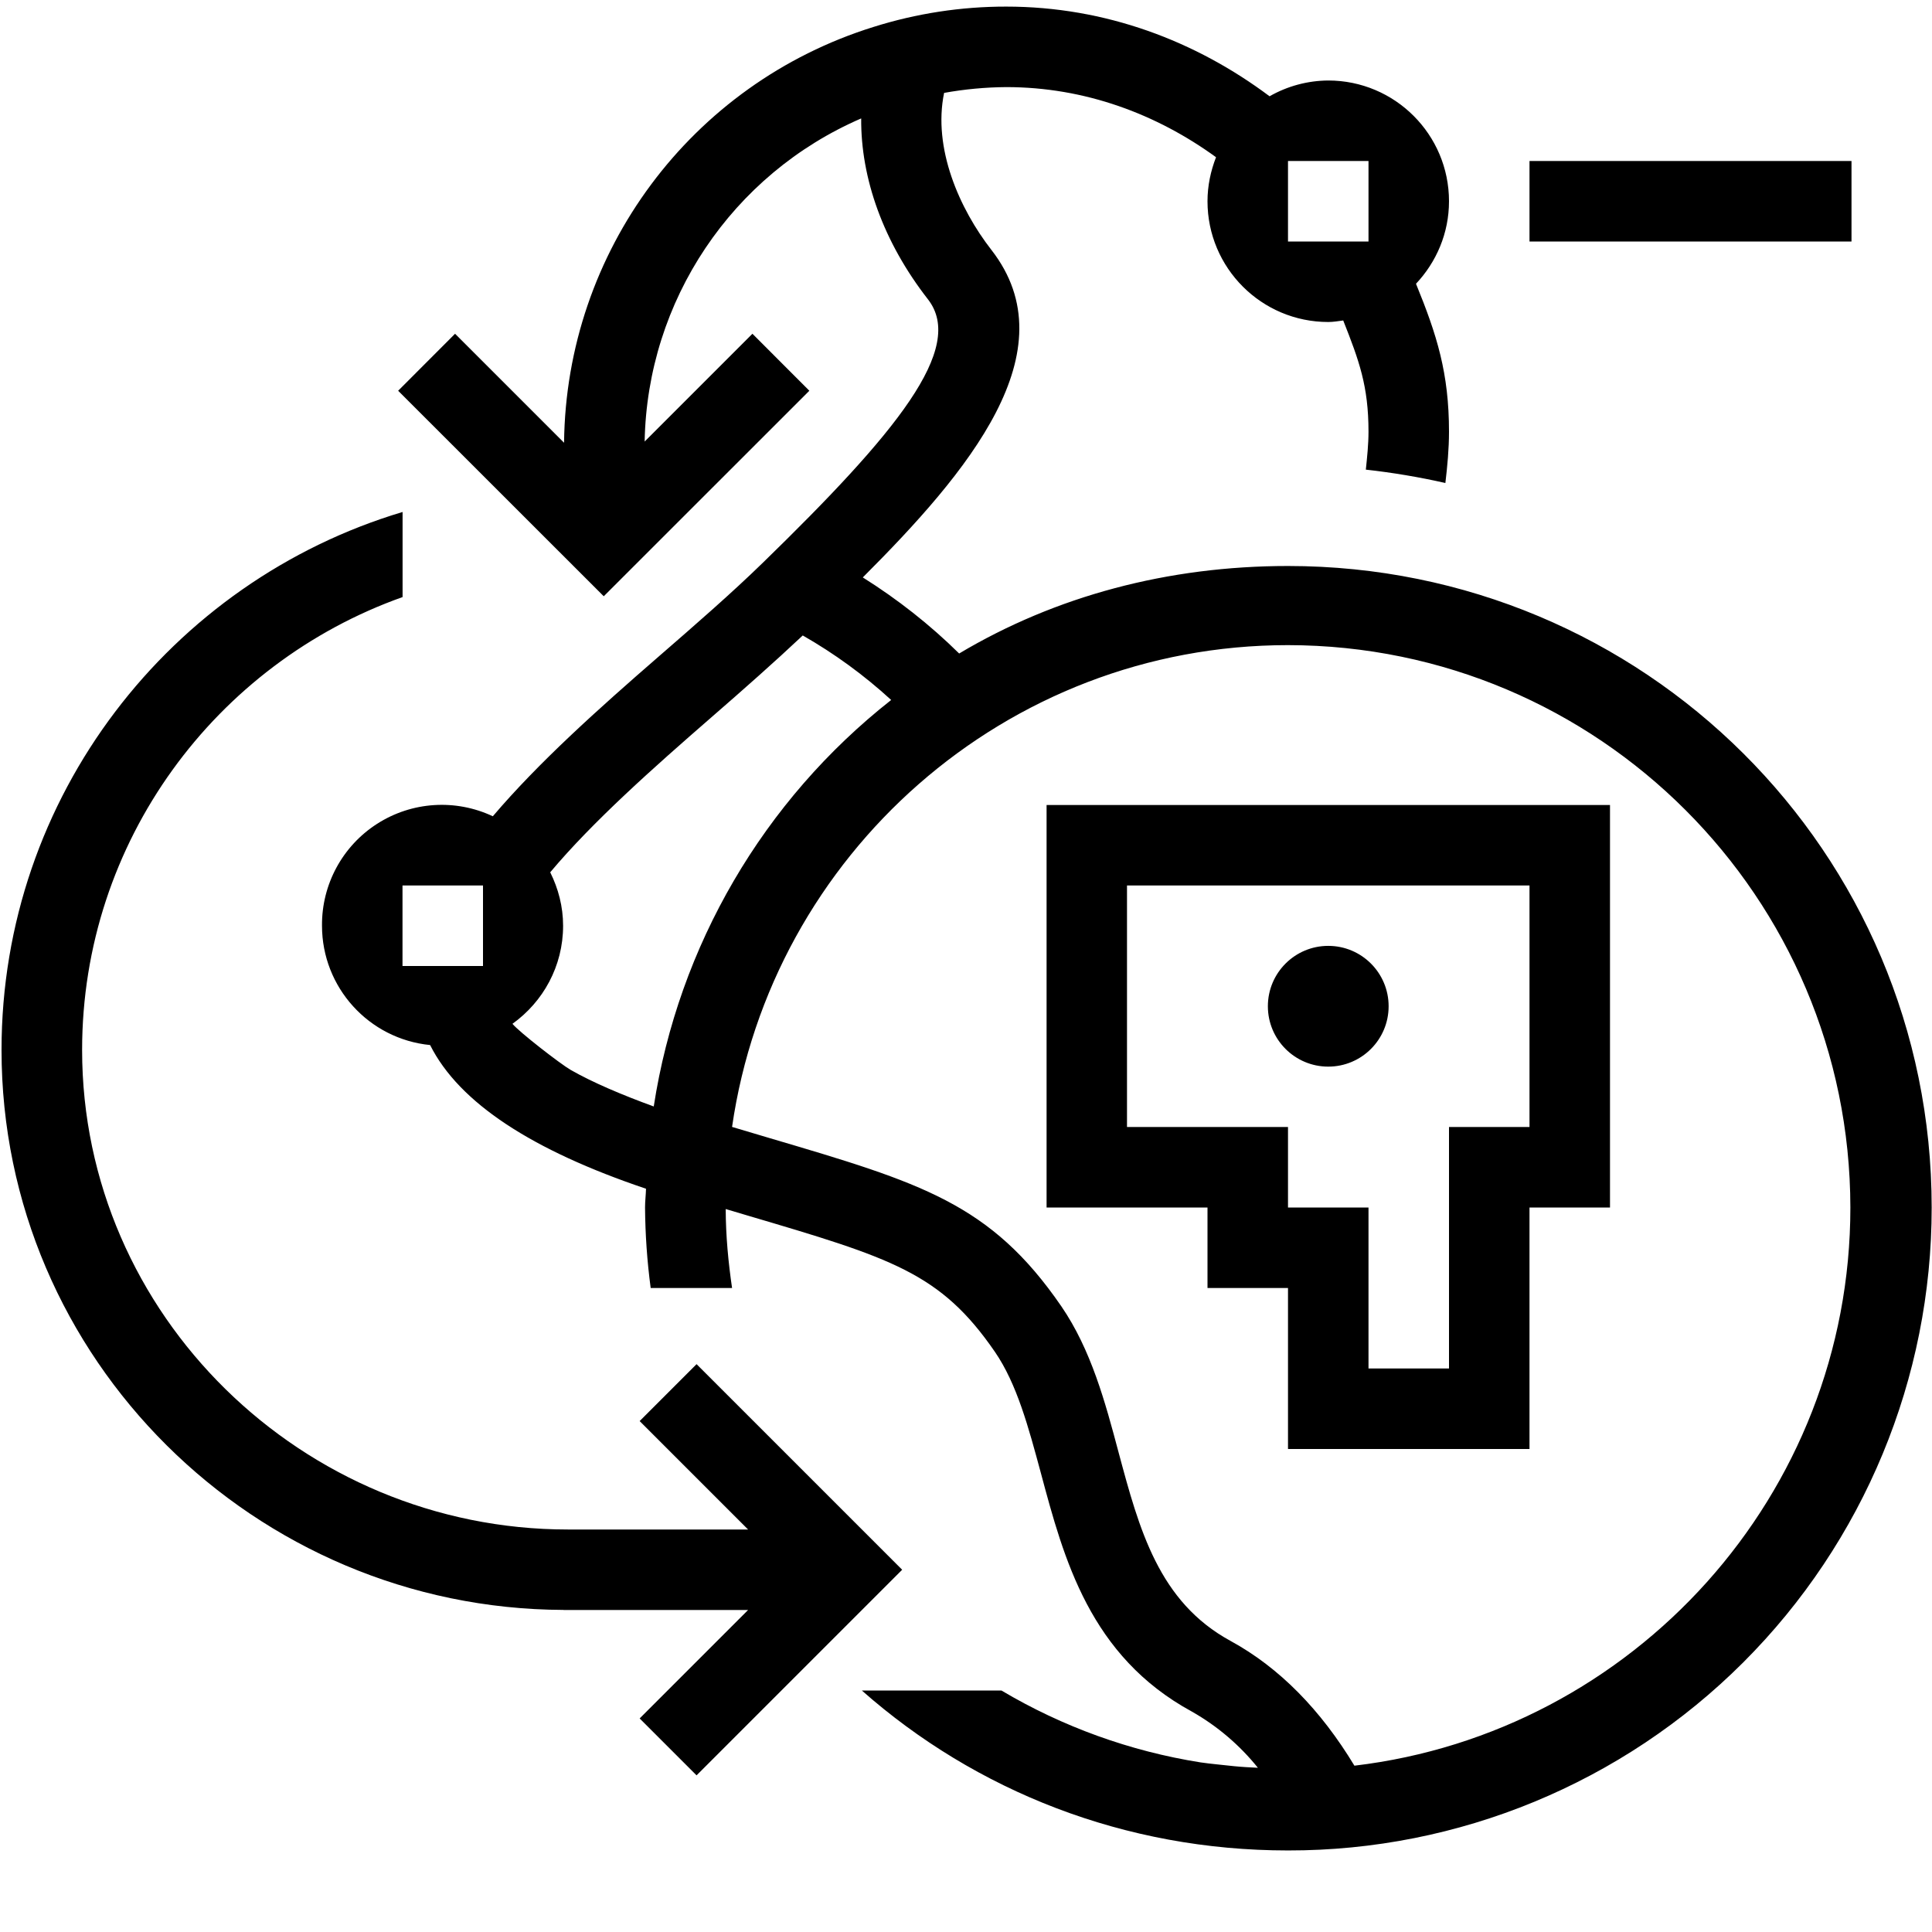
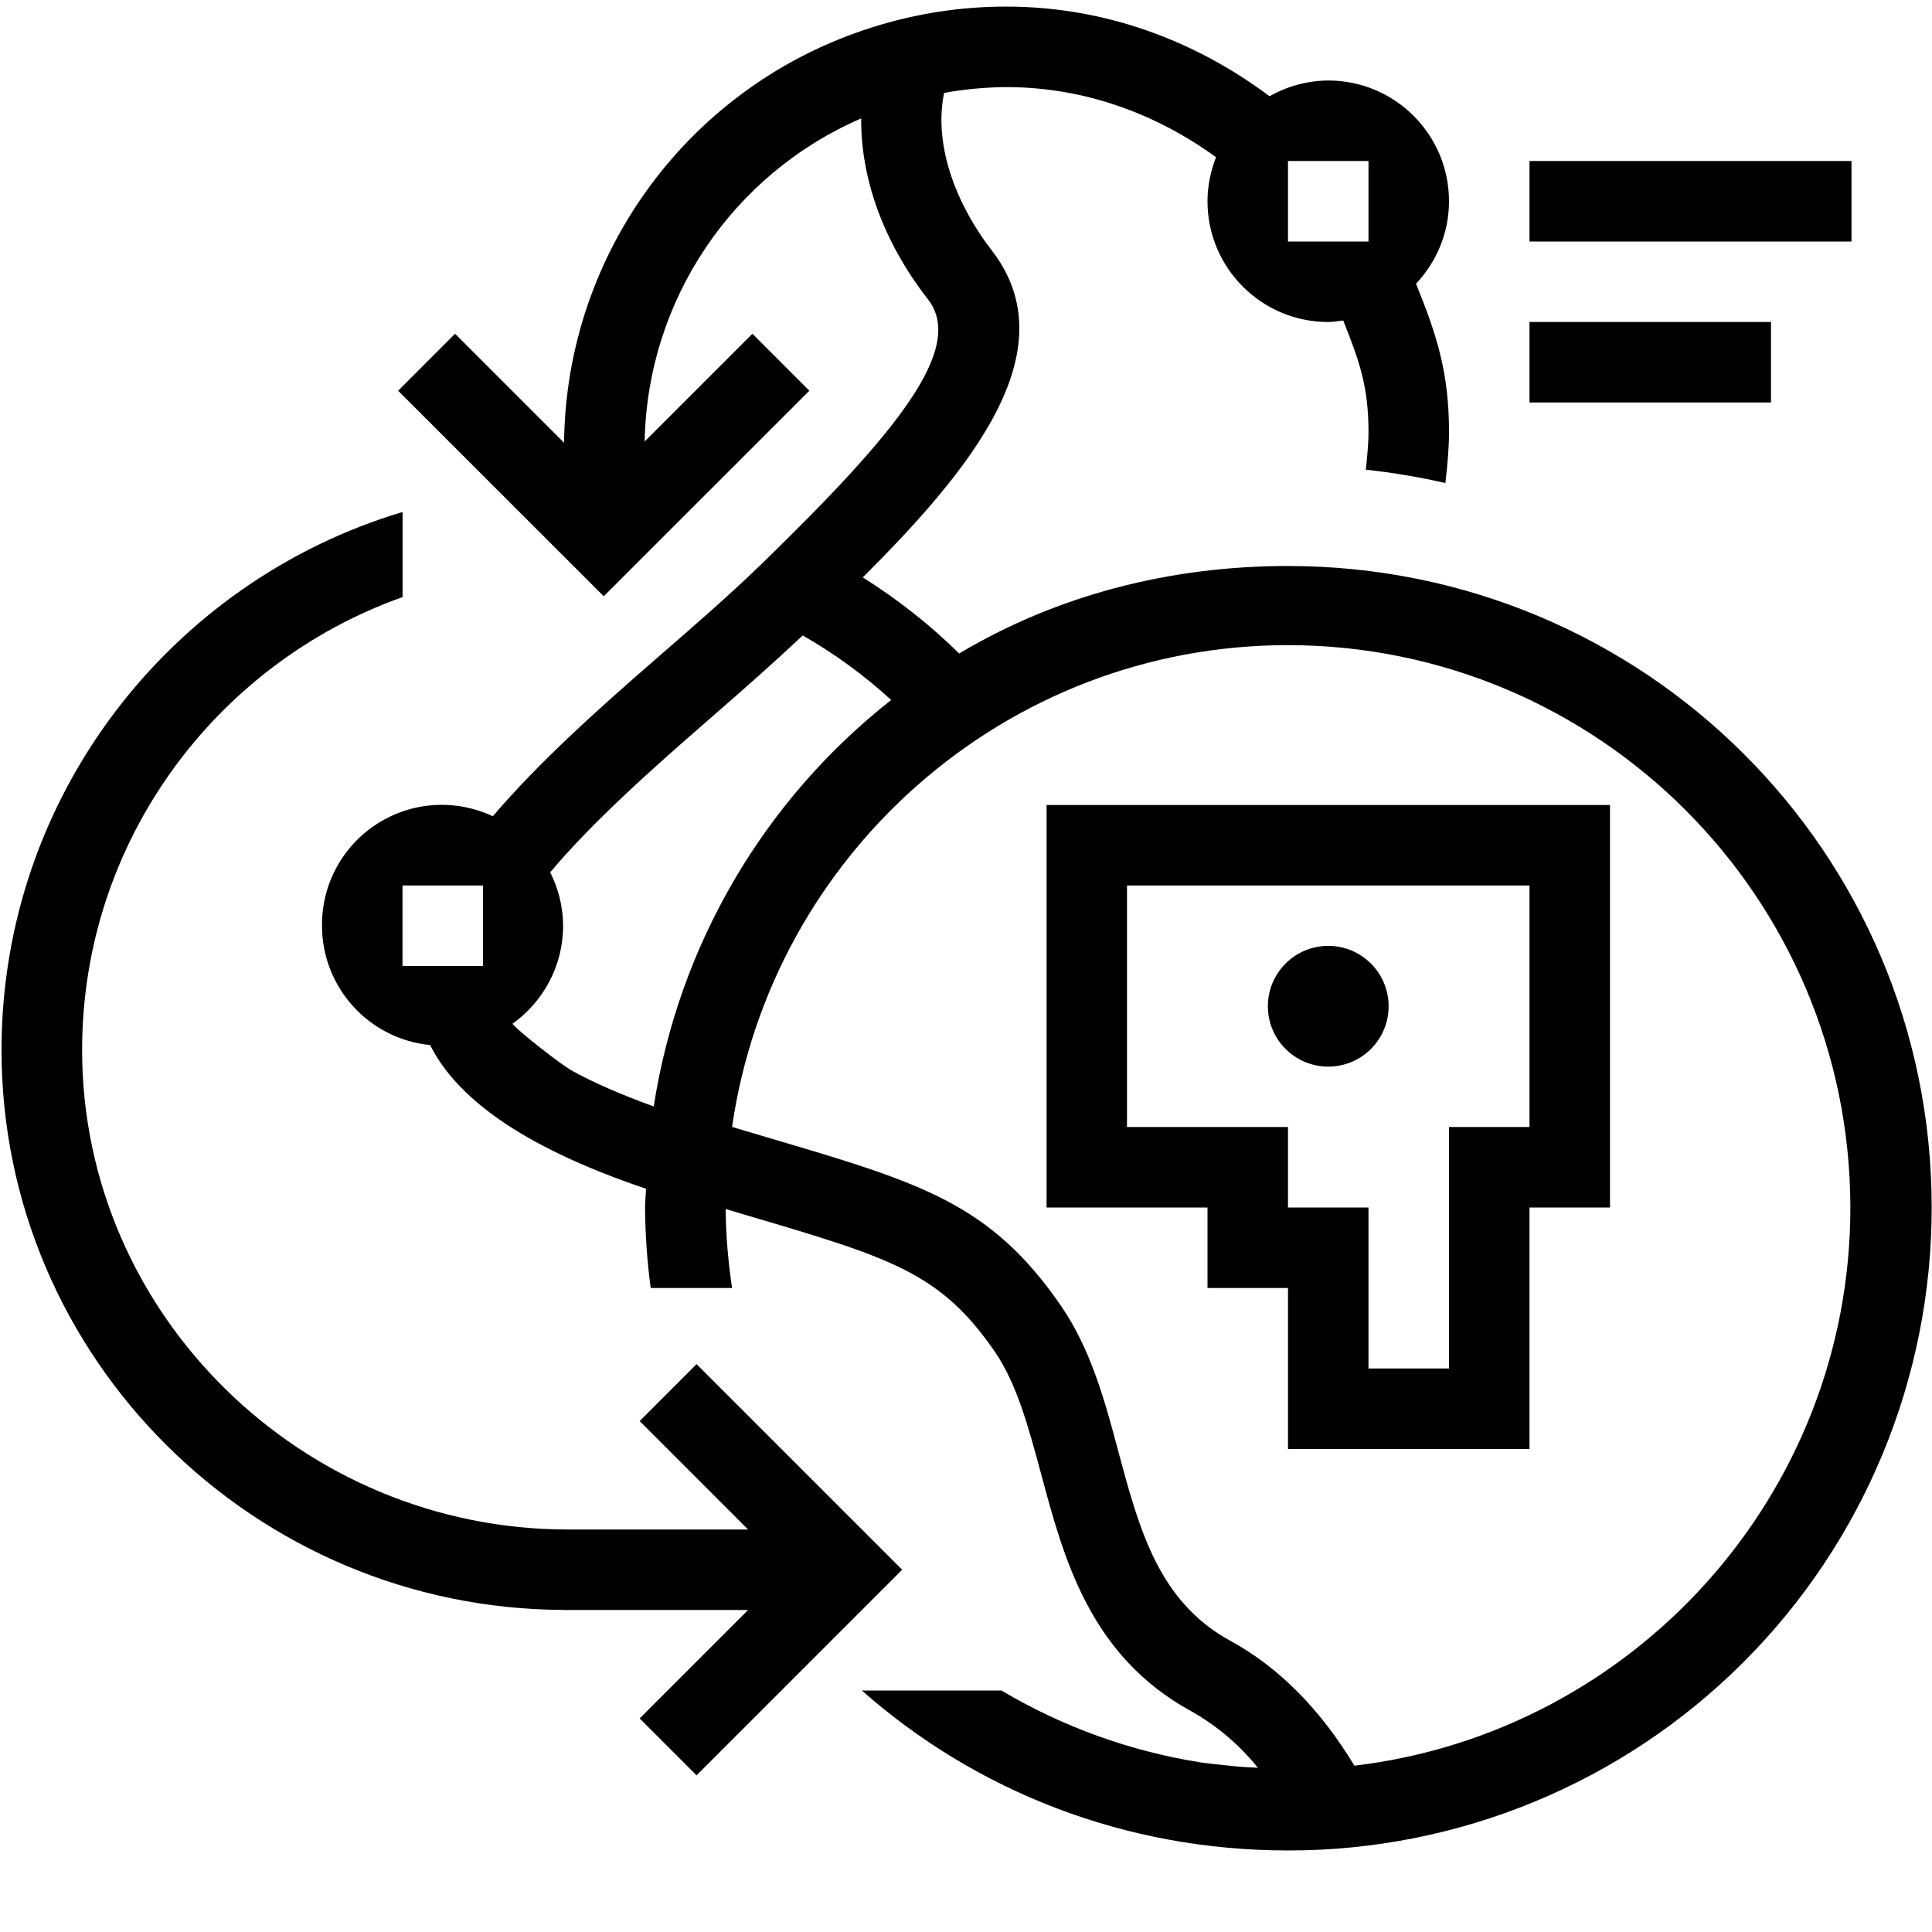
<svg xmlns="http://www.w3.org/2000/svg" viewBox="0 0 24 24">
  <path fill="none" d="M0 0h24v24H0z" />
-   <path d="M23 3h-4V2h4v1zM8.653 16.946l-.707.707L9.293 19H7.054C3.76 19 1.02 16.338 1.02 13.043c0-2.595 1.665-4.803 3.981-5.626V6.36C2.123 7.221.019 9.89.019 13.043c0 3.838 3.145 6.942 6.981 6.956V20h2.293l-1.347 1.347.707.707 2.554-2.554-2.554-2.554zM13.001 10H20v5h-1v3h-3v-2h-1v-1h-1.999v-5zM14 14h2v1h1v2h1v-3h1v-3h-5v3zm9.996 1A7.984 7.984 0 0 1 16 22.987c-2.03 0-3.88-.738-5.294-1.987h1.734a6.99 6.99 0 0 0 2.473.893c.137.02.277.031.416.047.098.01.198.015.297.02a2.87 2.87 0 0 0-.82-.698c-1.268-.69-1.59-1.896-1.875-2.96-.154-.57-.298-1.11-.572-1.509-.677-.985-1.284-1.165-3.082-1.696l-.262-.078c.001.333.032.66.079.981H8.083a8.02 8.02 0 0 1-.07-1c0-.078.01-.155.012-.233-1.414-.477-2.32-1.065-2.682-1.785A1.49 1.49 0 0 1 4 11.5a1.488 1.488 0 0 1 2.122-1.36c.57-.67 1.31-1.333 2.06-1.984.456-.396.906-.787 1.296-1.167 1.655-1.611 2.521-2.663 2.05-3.27-.556-.713-.836-1.505-.83-2.248a4.463 4.463 0 0 0-2.69 4.014l1.339-1.339.707.708L7.5 7.407 4.946 4.854l.707-.708L7.007 5.5A5.47 5.47 0 0 1 10.85.335 5.469 5.469 0 0 1 12.5.082c1.232 0 2.354.427 3.271 1.114A1.49 1.49 0 0 1 16.5 1 1.5 1.5 0 0 1 18 2.5c0 .397-.157.756-.41 1.025.26.636.41 1.11.41 1.838 0 .214-.02.426-.045.637a8.942 8.942 0 0 0-.988-.166c.016-.156.033-.313.033-.471 0-.567-.117-.884-.314-1.382-.062.008-.122.019-.186.019A1.5 1.5 0 0 1 15 2.5c0-.193.04-.377.106-.547-.737-.535-1.627-.871-2.606-.871a4.52 4.52 0 0 0-.772.072c-.142.687.19 1.44.588 1.951.978 1.257-.293 2.763-1.598 4.068.43.27.832.585 1.197.945 1.198-.714 2.592-1.087 4.085-1.087 4.419 0 7.996 3.55 7.996 7.969zM16 3h1V2h-1v1zM6 11H5v1h1v-1zm5.07-2.305a6.1 6.1 0 0 0-1.098-.801c-.354.333-.737.671-1.134 1.016-.721.627-1.474 1.295-2.003 1.926.1.201.16.425.16.664 0 .503-.249.946-.629 1.218.077.097.596.5.725.574.276.157.635.309 1.03.453a7.972 7.972 0 0 1 2.95-5.05zM22.986 15A6.994 6.994 0 0 0 16 8.014c-3.511 0-6.418 2.607-6.906 5.985l.467.139c1.883.556 2.744.81 3.623 2.089.37.54.545 1.189.712 1.817.256.954.498 1.854 1.39 2.34.61.333 1.122.86 1.539 1.55 3.464-.411 6.161-3.362 6.161-6.934zm-5.736-2.5a.75.75 0 1 0-1.5 0 .75.75 0 0 0 1.5 0z" />
+   <path d="M23 3h-4V2h4v1zm-1 2h-3V4h3v1zM8.653 16.946l-.707.707L9.293 19H7.054C3.76 19 1.02 16.338 1.02 13.043c0-2.595 1.665-4.803 3.981-5.626V6.36C2.123 7.221.019 9.89.019 13.043c0 3.838 3.145 6.942 6.981 6.956V20h2.293l-1.347 1.347.707.707 2.554-2.554-2.554-2.554zM13.001 10H20v5h-1v3h-3v-2h-1v-1h-1.999v-5zM14 14h2v1h1v2h1v-3h1v-3h-5v3zm9.996 1A7.984 7.984 0 0 1 16 22.987c-2.03 0-3.88-.738-5.294-1.987h1.734a6.99 6.99 0 0 0 2.473.893c.137.02.277.031.416.047.098.01.198.015.297.02a2.87 2.87 0 0 0-.82-.698c-1.268-.69-1.59-1.896-1.875-2.96-.154-.57-.298-1.11-.572-1.509-.677-.985-1.284-1.165-3.082-1.696l-.262-.078c.001.333.032.66.079.981H8.083a8.02 8.02 0 0 1-.07-1c0-.078.01-.155.012-.233-1.414-.477-2.32-1.065-2.682-1.785A1.49 1.49 0 0 1 4 11.5a1.488 1.488 0 0 1 2.122-1.36c.57-.67 1.31-1.333 2.06-1.984.456-.396.906-.787 1.296-1.167 1.655-1.611 2.521-2.663 2.05-3.27-.556-.713-.836-1.505-.83-2.248a4.463 4.463 0 0 0-2.69 4.014l1.339-1.339.707.708L7.5 7.407 4.946 4.854l.707-.708L7.007 5.5A5.47 5.47 0 0 1 10.85.335 5.469 5.469 0 0 1 12.5.082c1.232 0 2.354.427 3.271 1.114A1.49 1.49 0 0 1 16.5 1 1.5 1.5 0 0 1 18 2.5c0 .397-.157.756-.41 1.025.26.636.41 1.11.41 1.838 0 .214-.02.426-.045.637a8.942 8.942 0 0 0-.988-.166c.016-.156.033-.313.033-.471 0-.567-.117-.884-.314-1.382-.062.008-.122.019-.186.019A1.5 1.5 0 0 1 15 2.5c0-.193.04-.377.106-.547-.737-.535-1.627-.871-2.606-.871a4.52 4.52 0 0 0-.772.072c-.142.687.19 1.44.588 1.951.978 1.257-.293 2.763-1.598 4.068.43.27.832.585 1.197.945 1.198-.714 2.592-1.087 4.085-1.087 4.419 0 7.996 3.55 7.996 7.969zM16 3h1V2h-1v1zM6 11H5v1h1v-1zm5.07-2.305a6.1 6.1 0 0 0-1.098-.801c-.354.333-.737.671-1.134 1.016-.721.627-1.474 1.295-2.003 1.926.1.201.16.425.16.664 0 .503-.249.946-.629 1.218.077.097.596.5.725.574.276.157.635.309 1.03.453a7.972 7.972 0 0 1 2.95-5.05zM22.986 15A6.994 6.994 0 0 0 16 8.014c-3.511 0-6.418 2.607-6.906 5.985l.467.139c1.883.556 2.744.81 3.623 2.089.37.54.545 1.189.712 1.817.256.954.498 1.854 1.39 2.34.61.333 1.122.86 1.539 1.55 3.464-.411 6.161-3.362 6.161-6.934zm-5.736-2.5a.75.75 0 1 0-1.5 0 .75.75 0 0 0 1.5 0z" />
</svg>
